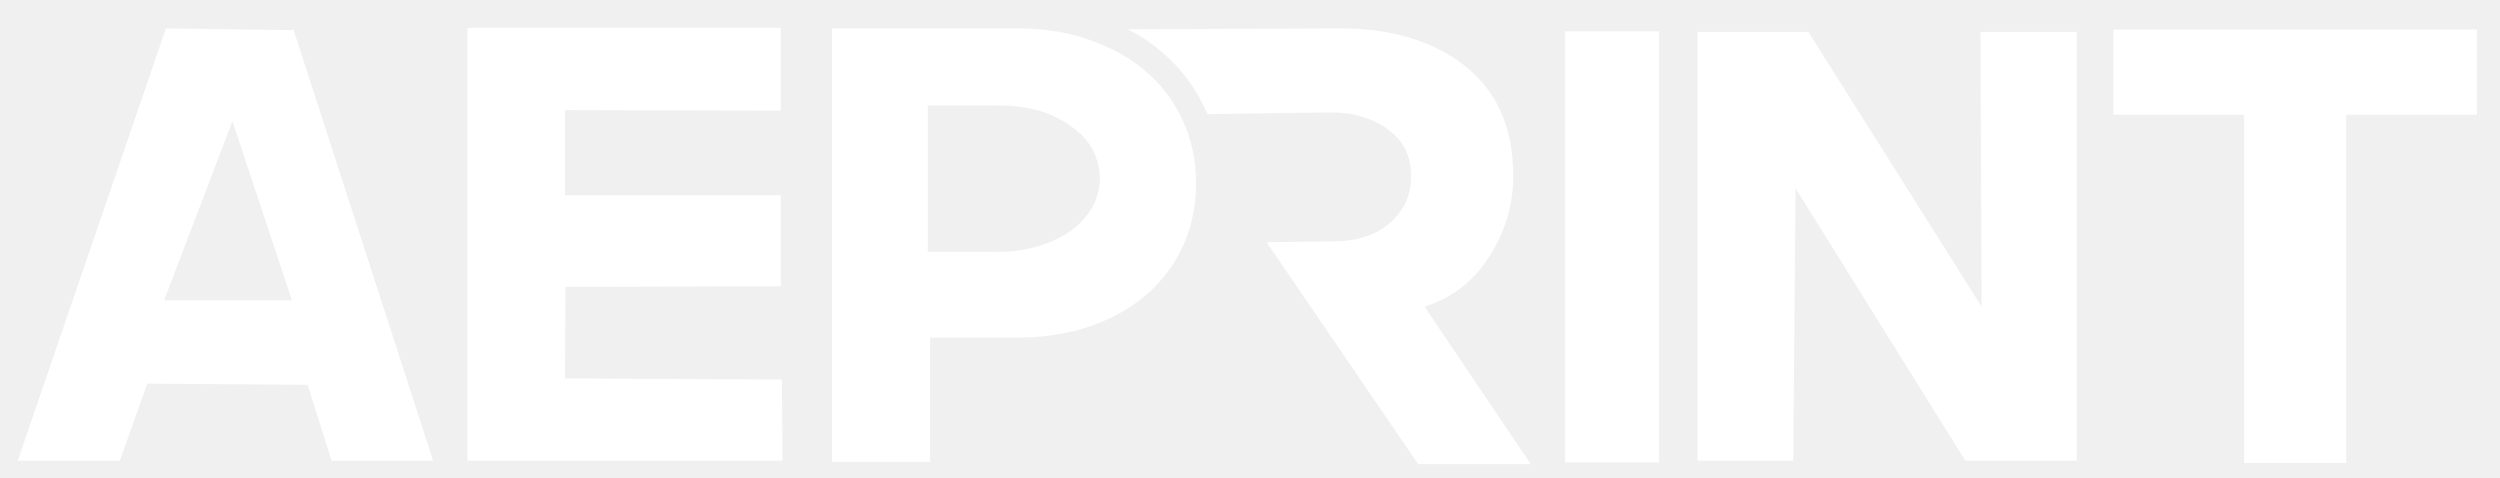
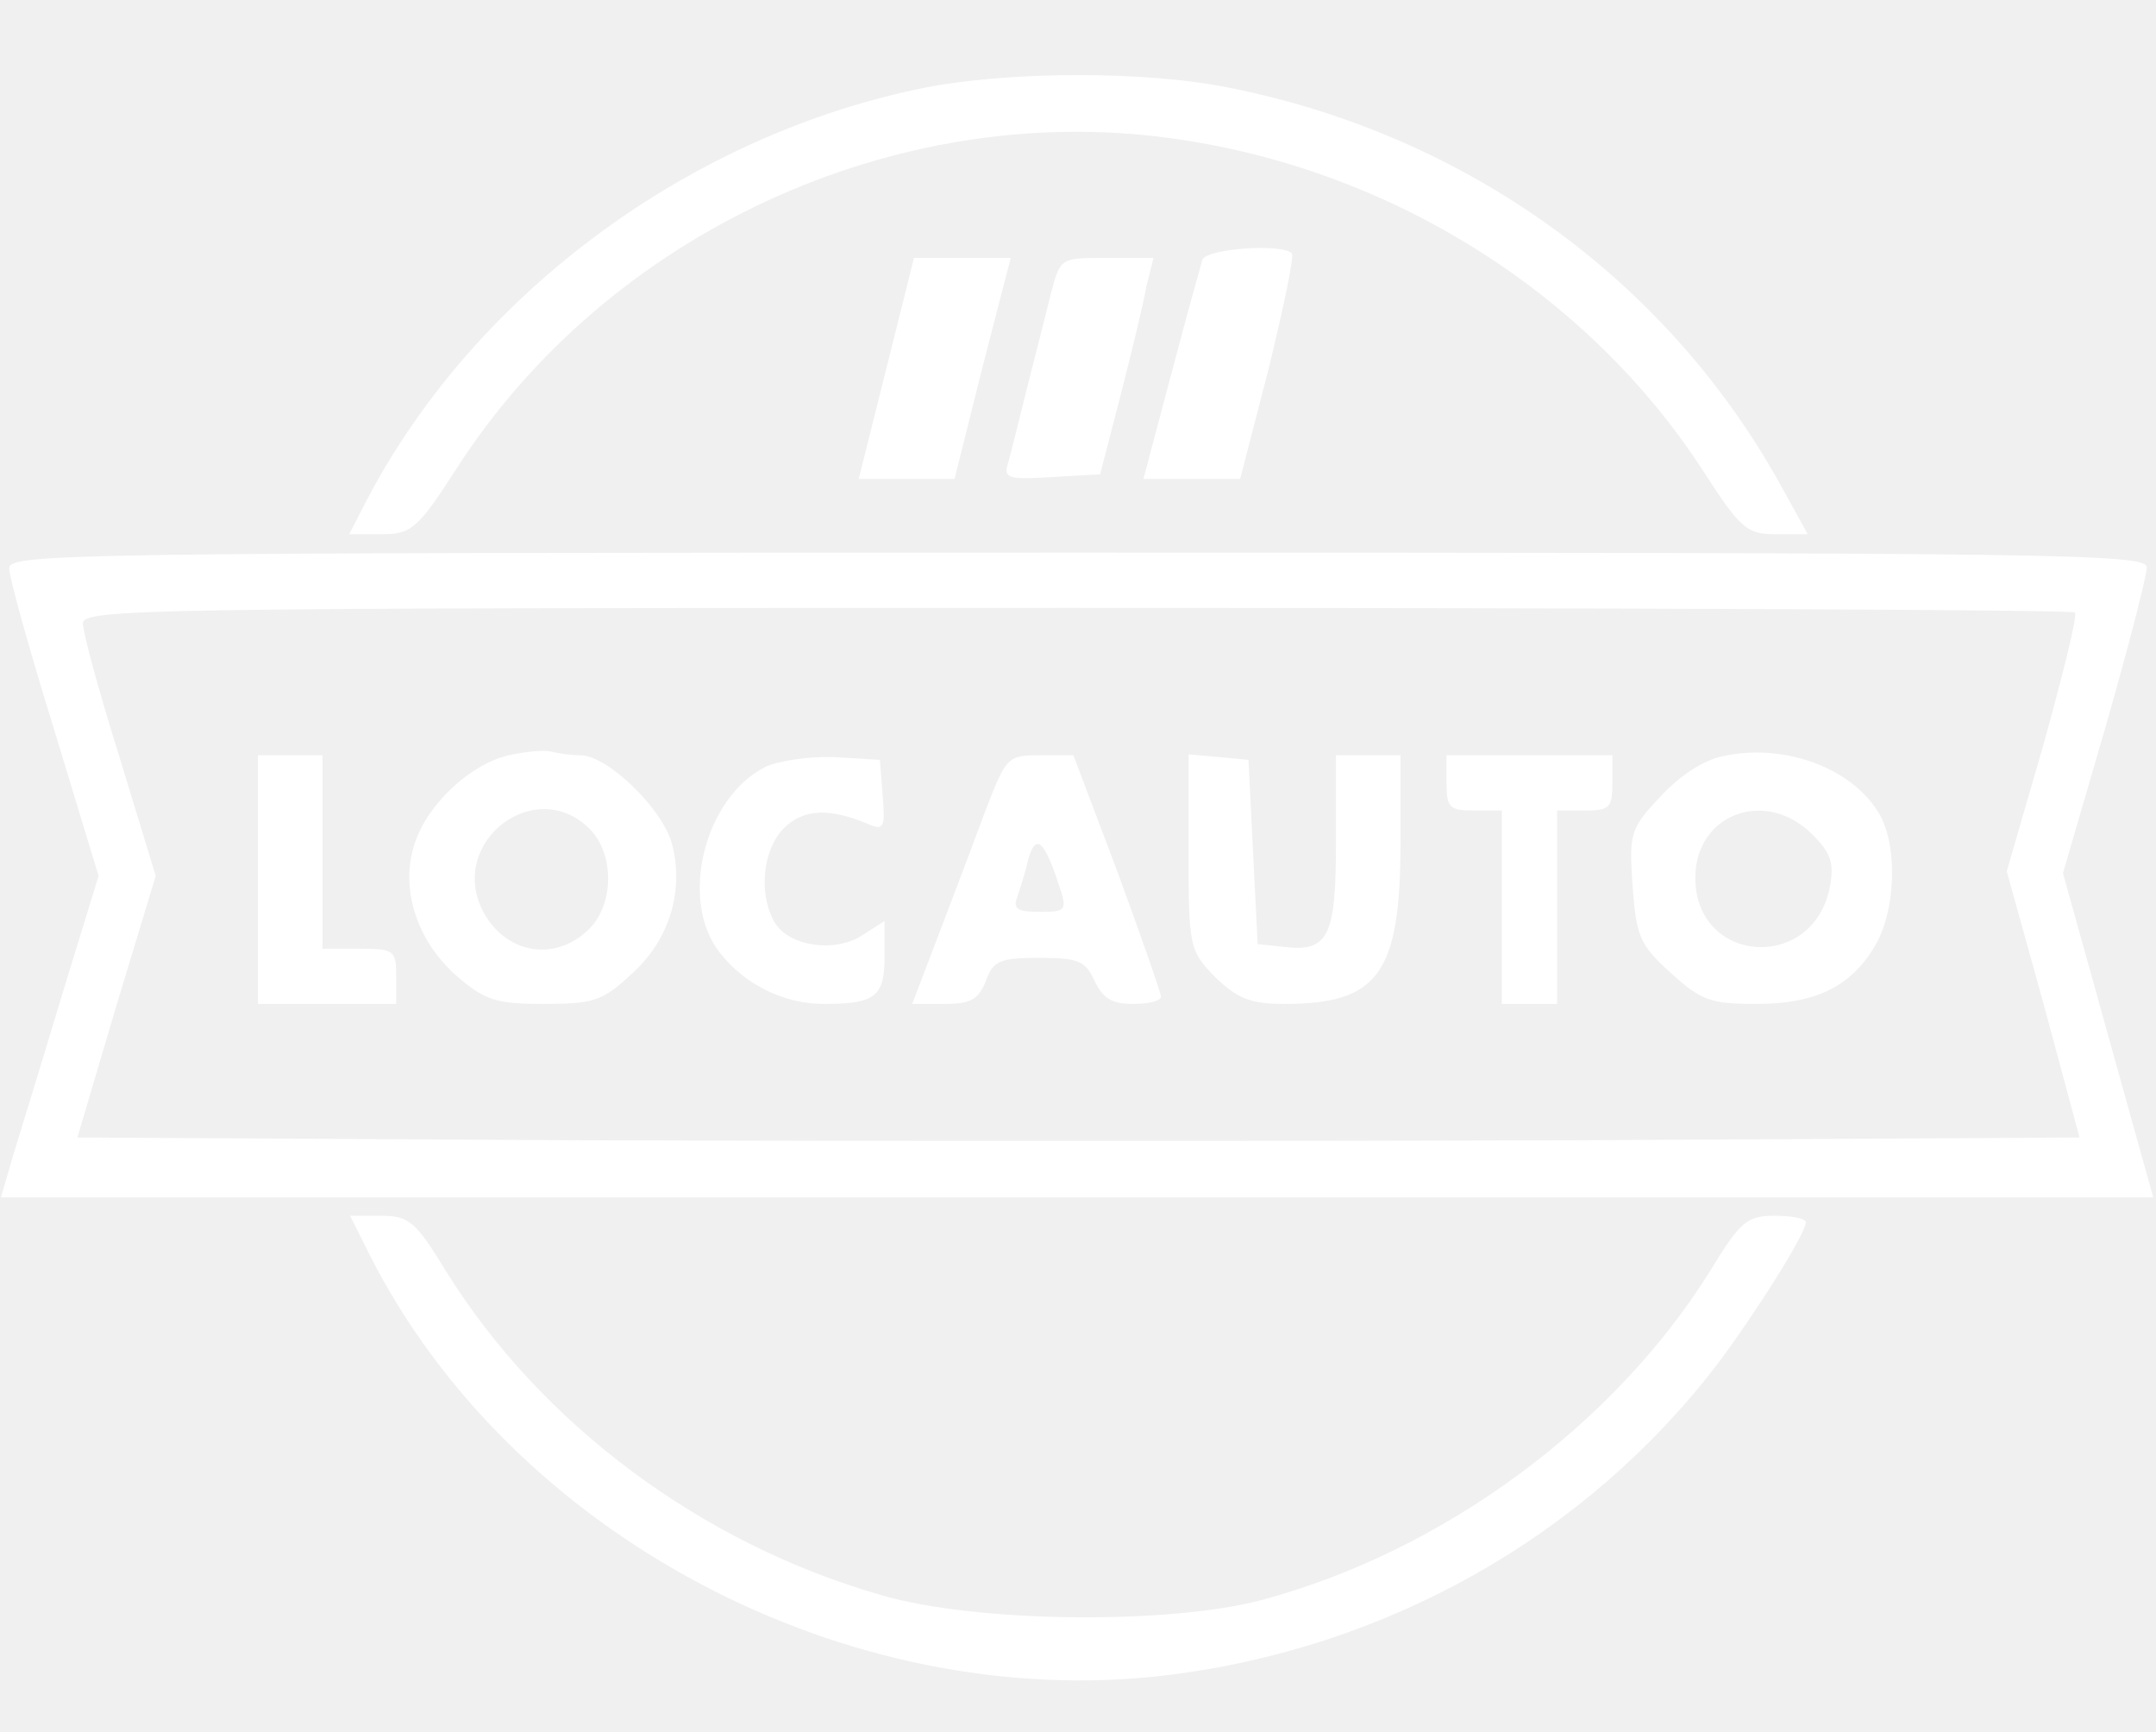
- <svg xmlns="http://www.w3.org/2000/svg" width="68" height="13" viewBox="0 0 68 13" fill="none">
-   <g clip-path="url(#clip0_2834_1345)">
-     <mask id="mask0_2834_1345" style="mask-type:luminance" maskUnits="userSpaceOnUse" x="0" y="0" width="68" height="13">
-       <path d="M67.781 0H0.374V12.954H67.781V0Z" fill="white" />
-     </mask>
-     <g mask="url(#mask0_2834_1345)">
-       <path d="M61.041 12.593H63.817V3.121H67.371V0.804H57.486V3.121H61.041V12.593ZM4.005 10.435L8.368 10.467L9.019 12.53H11.78L7.988 0.82L4.513 0.773L0.483 12.53H3.26L4.005 10.435ZM6.322 3.296L7.94 8.166H4.465L6.322 3.296ZM15.381 7.802L21.236 7.786V5.31H15.366V2.994L21.236 3.01V0.757H12.716V12.53H21.284L21.268 10.324L15.366 10.292L15.381 7.802ZM27.678 9.182C28.619 9.182 29.46 9.005 30.2 8.651C30.941 8.296 31.515 7.799 31.922 7.159C32.329 6.519 32.533 5.792 32.533 4.977C32.533 4.374 32.414 3.811 32.176 3.288C31.938 2.764 31.607 2.32 31.184 1.955C30.761 1.59 30.251 1.302 29.653 1.09C29.055 0.878 28.408 0.773 27.709 0.773H22.632V12.562H25.298V9.182H27.678ZM27.154 2.867C27.461 2.867 27.754 2.896 28.035 2.954C28.315 3.013 28.569 3.102 28.796 3.224C29.024 3.346 29.222 3.486 29.391 3.644C29.56 3.803 29.69 3.988 29.78 4.2C29.87 4.412 29.915 4.628 29.915 4.85C29.915 5.136 29.844 5.403 29.701 5.652C29.558 5.9 29.362 6.112 29.114 6.286C28.865 6.461 28.572 6.599 28.233 6.699C27.895 6.799 27.535 6.85 27.154 6.85H25.234V2.867H27.154ZM38.574 12.625H41.636L38.748 8.341C39.489 8.109 40.076 7.654 40.51 6.977C40.943 6.3 41.16 5.57 41.16 4.787C41.16 3.486 40.726 2.492 39.859 1.804C38.992 1.117 37.849 0.767 36.432 0.773L30.686 0.797C30.731 0.821 30.775 0.846 30.819 0.87C31.118 1.039 31.389 1.228 31.632 1.438C31.881 1.652 32.103 1.892 32.299 2.155C32.495 2.418 32.662 2.702 32.8 3.006C32.815 3.039 32.83 3.072 32.843 3.104L36.162 3.058C36.797 3.049 37.326 3.211 37.749 3.518C38.172 3.824 38.383 4.248 38.383 4.787C38.383 5.305 38.19 5.731 37.804 6.065C37.418 6.397 36.924 6.556 36.321 6.564L34.451 6.588L38.574 12.625ZM42.572 0.852V12.577H45.126V0.852H42.572ZM49.188 0.868H46.173V12.53H48.776L48.839 5.12L53.456 12.53H56.487V0.868H53.869L53.9 8.341L49.188 0.868Z" fill="white" />
-     </g>
-   </g>
-   <defs>
-     <clipPath id="clip0_2834_1345">
-       <rect width="67.407" height="13" fill="white" transform="translate(0.373779)" />
-     </clipPath>
-   </defs>
+ <svg xmlns="http://www.w3.org/2000/svg" width="1000" height="803" viewBox="0 0 1000 803" fill="none">
+   <path d="M425.214 41.431C316.667 64.496 218.376 138.389 169.231 233.639L161.966 247.734H176.923C190.598 247.734 193.59 245.598 211.966 216.981C282.051 108.063 415.385 46.557 542.735 64.069C644.017 77.737 736.325 135.399 790.171 218.689C807.265 245.171 810.257 247.734 823.504 247.734H838.462L824.786 222.96C772.222 129.42 680.769 63.215 571.795 41.004C531.197 32.462 464.957 32.889 425.214 41.431Z" fill="white" />
+   <path d="M557.692 120.45C556.838 123.44 550 147.786 543.162 173.841L530.342 222.106H552.992H575.214L588.462 170.851C595.299 142.661 600.427 118.742 599.145 117.46C594.445 112.762 559.402 115.325 557.692 120.45Z" fill="white" />
+   <path d="M411.111 170.851L398.291 222.106H420.513H442.735L455.556 170.851L468.803 119.596H446.581H423.932L411.111 170.851Z" fill="white" />
+   <path d="M487.607 135.399C485.47 144.369 480.342 164.017 476.496 179.393C472.65 194.77 468.803 210.574 467.521 214.845C465.385 221.679 467.521 222.533 487.607 221.252L510.256 219.971L519.658 183.665C524.786 163.59 530.342 140.952 531.624 133.264L535.043 119.596H513.248C491.88 119.596 491.88 119.596 487.607 135.399Z" fill="white" />
+   <path d="M4.275 263.538C4.275 267.809 13.677 301.552 25.215 338.712L45.728 406.198L29.062 460.444C20.087 490.342 9.831 523.658 6.412 534.764L0.429 555.266H499.574H998.72L977.78 480.091L956.839 404.917L976.498 337.431C987.181 300.271 995.728 266.955 995.728 263.111C995.728 256.704 954.275 256.276 500.002 256.276C30.771 256.276 4.275 256.704 4.275 263.538ZM962.395 284.04C963.677 285.321 956.839 312.657 947.865 345.119L930.771 404.063L947.865 465.569L964.532 527.503L732.48 528.784C604.703 529.211 395.728 529.211 267.951 528.784L35.899 527.503L53.848 466.85L72.224 406.198L55.557 351.526C46.156 321.627 38.463 293.437 38.463 289.165C38.463 282.331 63.25 281.904 499.147 281.904C752.566 281.904 961.113 282.758 962.395 284.04Z" fill="white" />
+   <path d="M235.897 350.245C217.949 354.516 198.291 372.882 192.308 391.249C185.47 411.751 193.162 436.097 211.538 452.328C224.786 463.861 229.915 465.569 252.137 465.569C275.214 465.569 279.487 464.288 293.162 451.474C310.684 435.67 317.521 412.605 311.538 390.822C306.838 374.591 281.624 350.245 269.231 350.245C264.957 350.245 258.974 349.39 255.556 348.536C252.564 347.682 243.59 348.536 235.897 350.245ZM273.504 384.415C285.043 395.947 285.043 419.866 272.65 431.399C256.838 446.348 234.188 442.077 223.932 422.429C207.692 390.395 248.291 359.214 273.504 384.415Z" fill="white" />
+   <path d="M799.145 350.672C790.171 352.38 778.633 360.069 770.086 369.465C755.983 384.415 755.556 386.55 757.265 411.324C758.974 434.389 760.684 438.233 774.786 451.047C788.889 463.861 793.162 465.569 814.53 465.569C842.308 465.569 858.547 457.454 869.658 438.66C879.06 422.856 880.342 393.812 872.222 378.435C860.257 356.652 828.205 344.265 799.145 350.672ZM840.598 386.978C849.145 395.52 850.855 400.219 848.718 411.324C841.026 451.047 786.325 447.203 786.325 407.053C786.325 377.581 818.804 365.194 840.598 386.978Z" fill="white" />
+   <path d="M119.658 407.907V465.569H151.709H183.761V452.755C183.761 440.796 182.906 439.941 166.667 439.941H149.573V395.093V350.245H134.615H119.658V407.907Z" fill="white" />
+   <path d="M354.701 355.797C326.496 370.32 314.957 417.731 333.761 441.65C345.299 456.599 363.675 465.569 382.051 465.569C405.983 465.569 410.256 462.152 410.256 443.786V427.128L399.573 433.962C386.752 442.077 364.957 438.66 358.974 427.128C351.709 413.887 353.846 393.812 363.675 383.988C372.65 375.018 385.043 374.591 402.991 382.279C409.829 385.269 410.684 383.561 409.402 369.038L408.12 352.38L386.752 351.099C375.214 350.672 360.684 352.807 354.701 355.797Z" fill="white" />
+   <path d="M455.983 378.862C450 395.093 440.171 420.721 434.188 436.524L423.077 465.569H438.034C450.427 465.569 453.846 463.433 457.265 454.891C460.684 445.494 463.675 444.213 482.051 444.213C500 444.213 503.419 445.494 507.692 454.891C511.538 463.006 515.812 465.569 525.641 465.569C532.479 465.569 538.462 464.288 538.462 462.152C538.462 460.444 529.487 434.816 518.376 404.49L497.863 350.245H482.479C467.094 350.245 466.667 350.672 455.983 378.862ZM490.598 408.761C495.299 422.429 494.872 422.856 482.051 422.856C472.222 422.856 469.658 421.575 471.795 416.022C473.077 412.178 475.641 404.49 476.923 398.51C480.342 386.55 484.188 389.54 490.598 408.761Z" fill="white" />
+   <path d="M551.282 395.093C551.282 439.514 551.709 440.796 563.675 453.182C573.932 463.006 579.915 465.569 595.727 465.569C639.316 465.569 649.573 451.474 649.573 390.822V350.245H634.615H619.658V390.395C619.658 434.389 616.239 441.65 595.299 439.087L583.333 437.806L581.197 395.093L579.06 352.38L565.385 351.099L551.282 349.817V395.093Z" fill="white" />
+   <path d="M670.94 363.058C670.94 374.591 672.222 375.872 683.761 375.872H696.581V420.721V465.569H709.402H722.222V420.721V375.872H735.043C746.581 375.872 747.863 374.591 747.863 363.058V350.245H709.402H670.94V363.058Z" fill="white" />
+   <path d="M171.368 581.748C237.179 712.022 393.162 794.457 540.598 776.945C643.162 764.558 735.47 712.449 796.581 632.576C814.53 608.657 837.607 571.924 837.607 566.798C837.607 565.09 831.197 563.808 823.077 563.808C810.256 563.808 807.265 566.371 793.162 589.436C748.718 660.766 669.658 719.283 585.47 741.921C542.735 753.453 452.564 752.599 408.974 739.785C325.214 715.866 250.855 660.339 206.838 589.436C192.735 566.371 189.744 563.808 176.496 563.808H162.393L171.368 581.748Z" fill="white" />
</svg>
